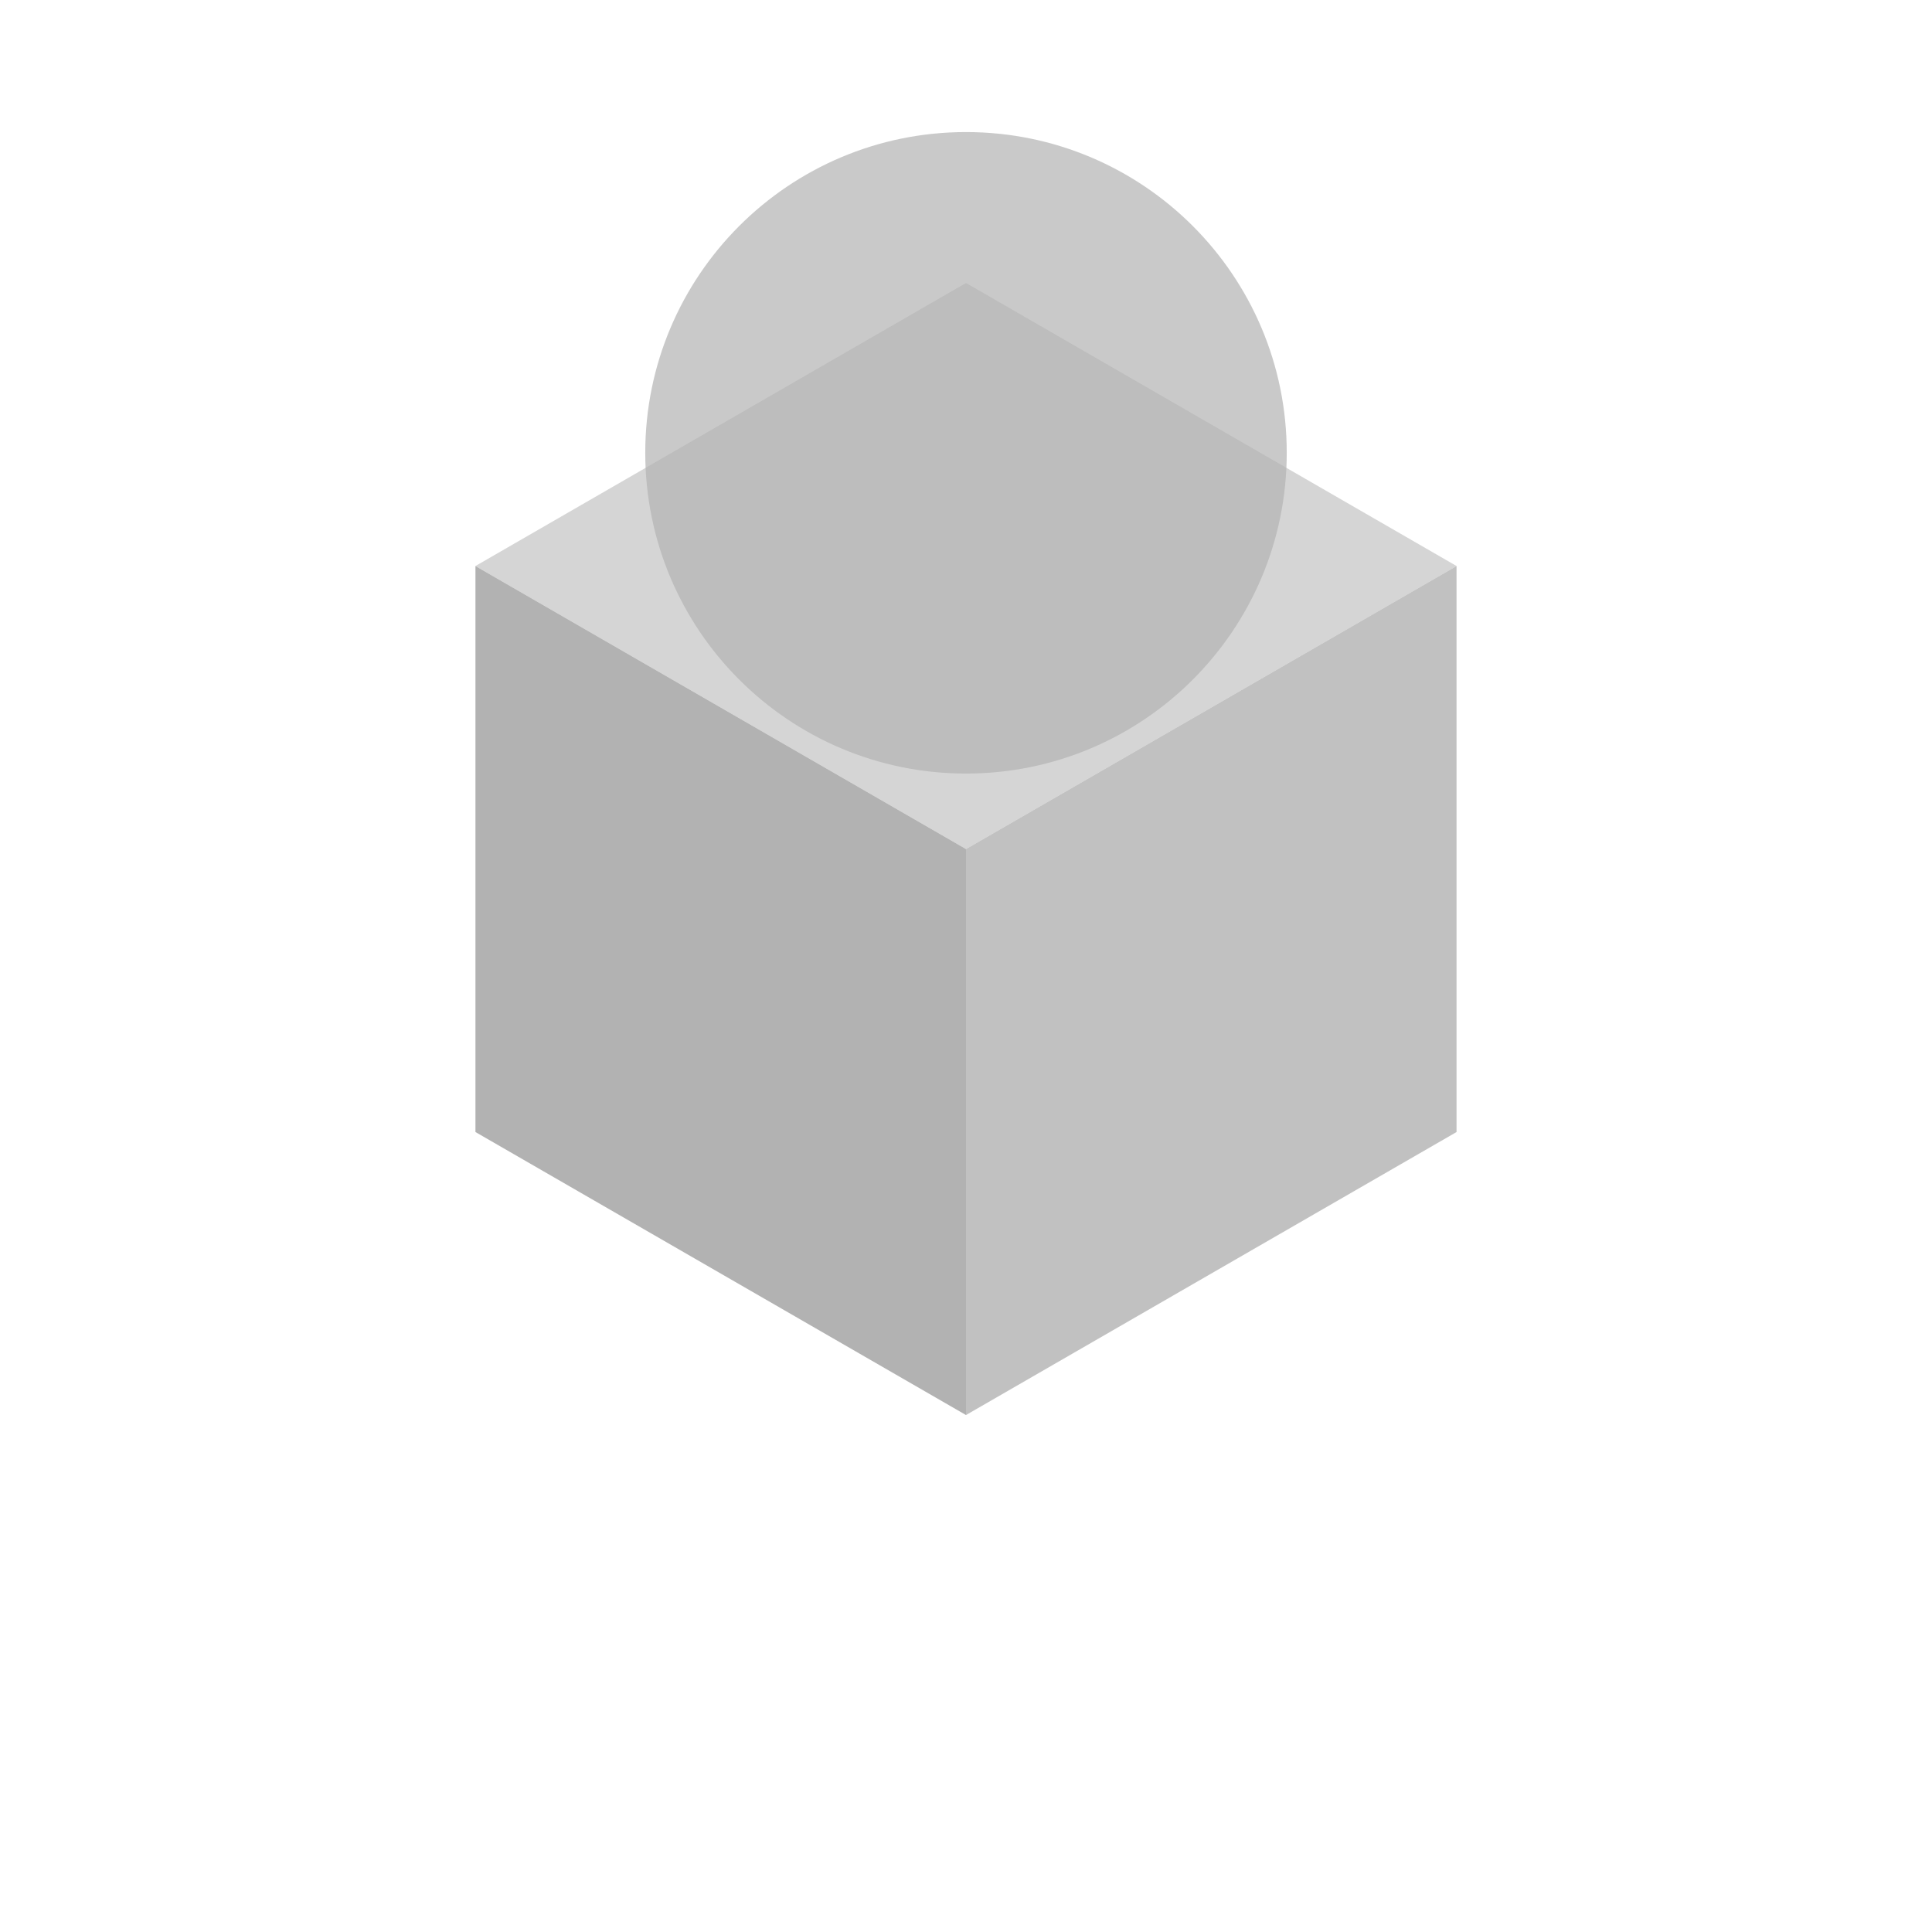
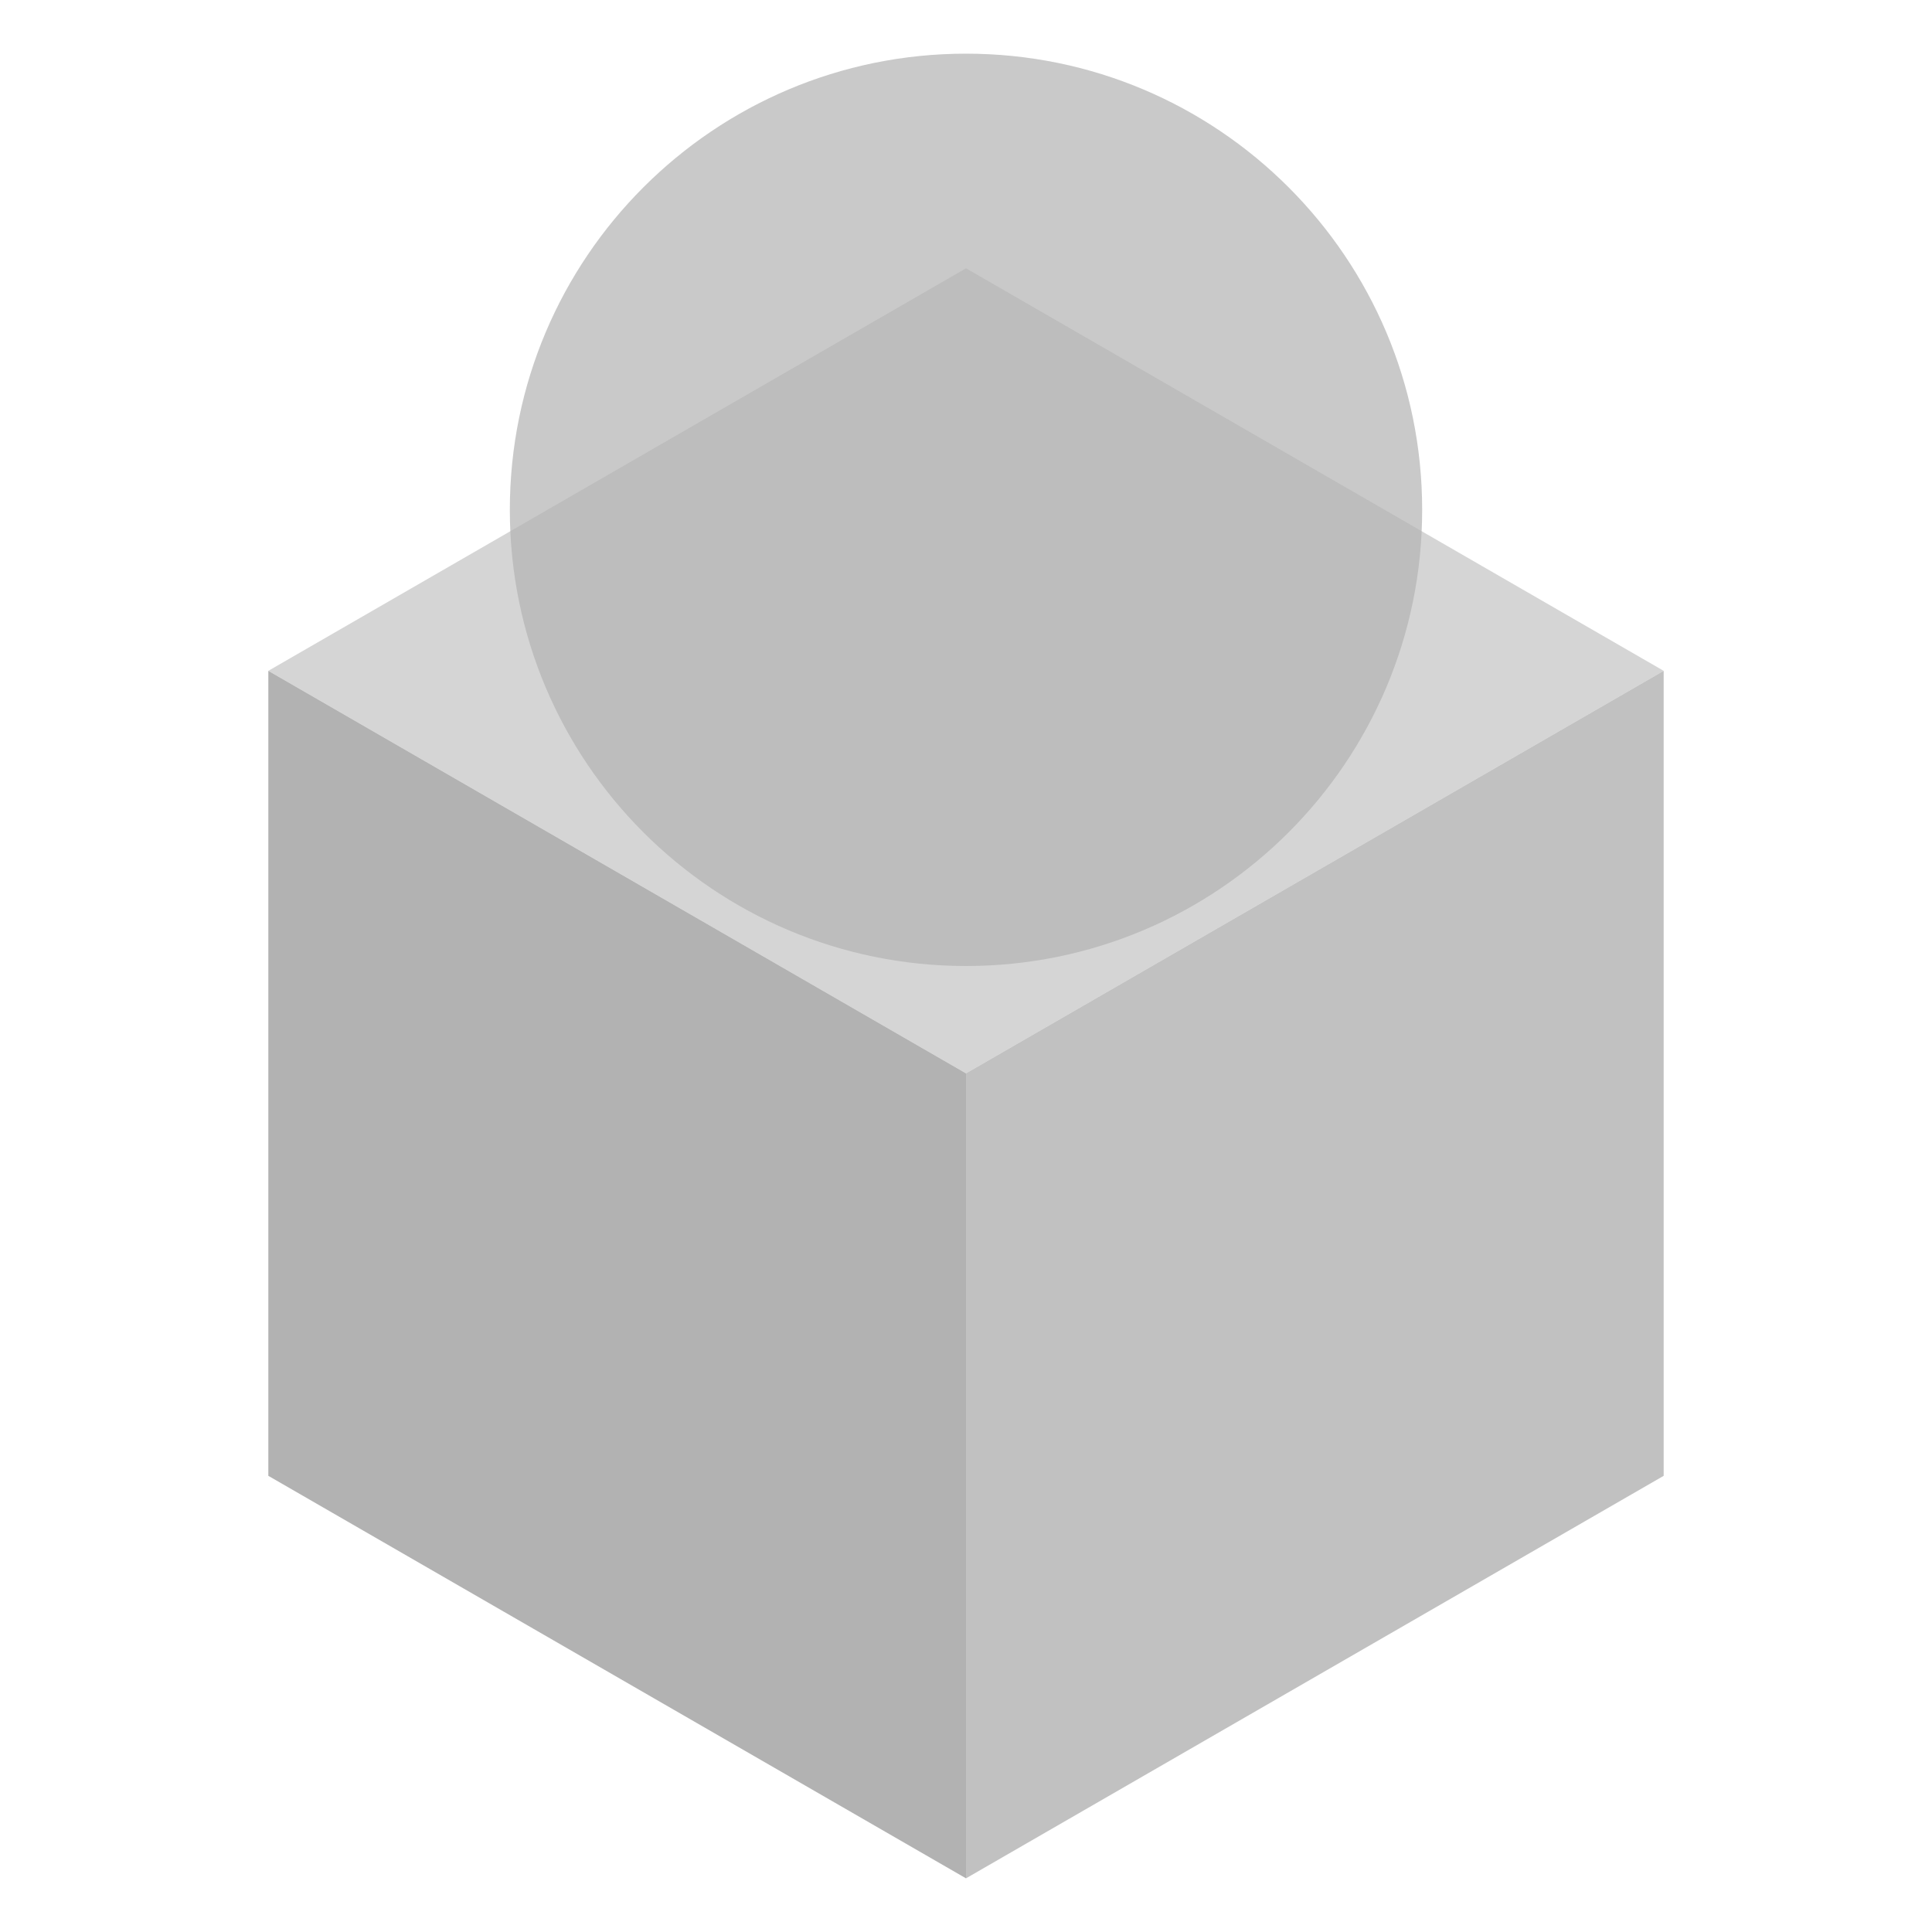
- <svg xmlns="http://www.w3.org/2000/svg" version="1.1" x="0" y="0" width="40" height="40" viewBox="0 0 1024 1024">
+ <svg xmlns="http://www.w3.org/2000/svg" version="1.1" x="0" y="0" width="40" height="40" viewBox="152 50 720 720">
  <g id="horizon_grey_hc_light_letterpress" fill="#B2B2B2">
    <circle cx="512" cy="240" r="170" opacity="0.7" />
    <polygon points="512,150 772,300 512,450 252,300" opacity="0.55" />
    <polygon points="512,450 772,300 772,600 512,750" opacity="0.8" />
    <polygon points="252,300 512,450 512,750 252,600" opacity="1" />
  </g>
</svg>
